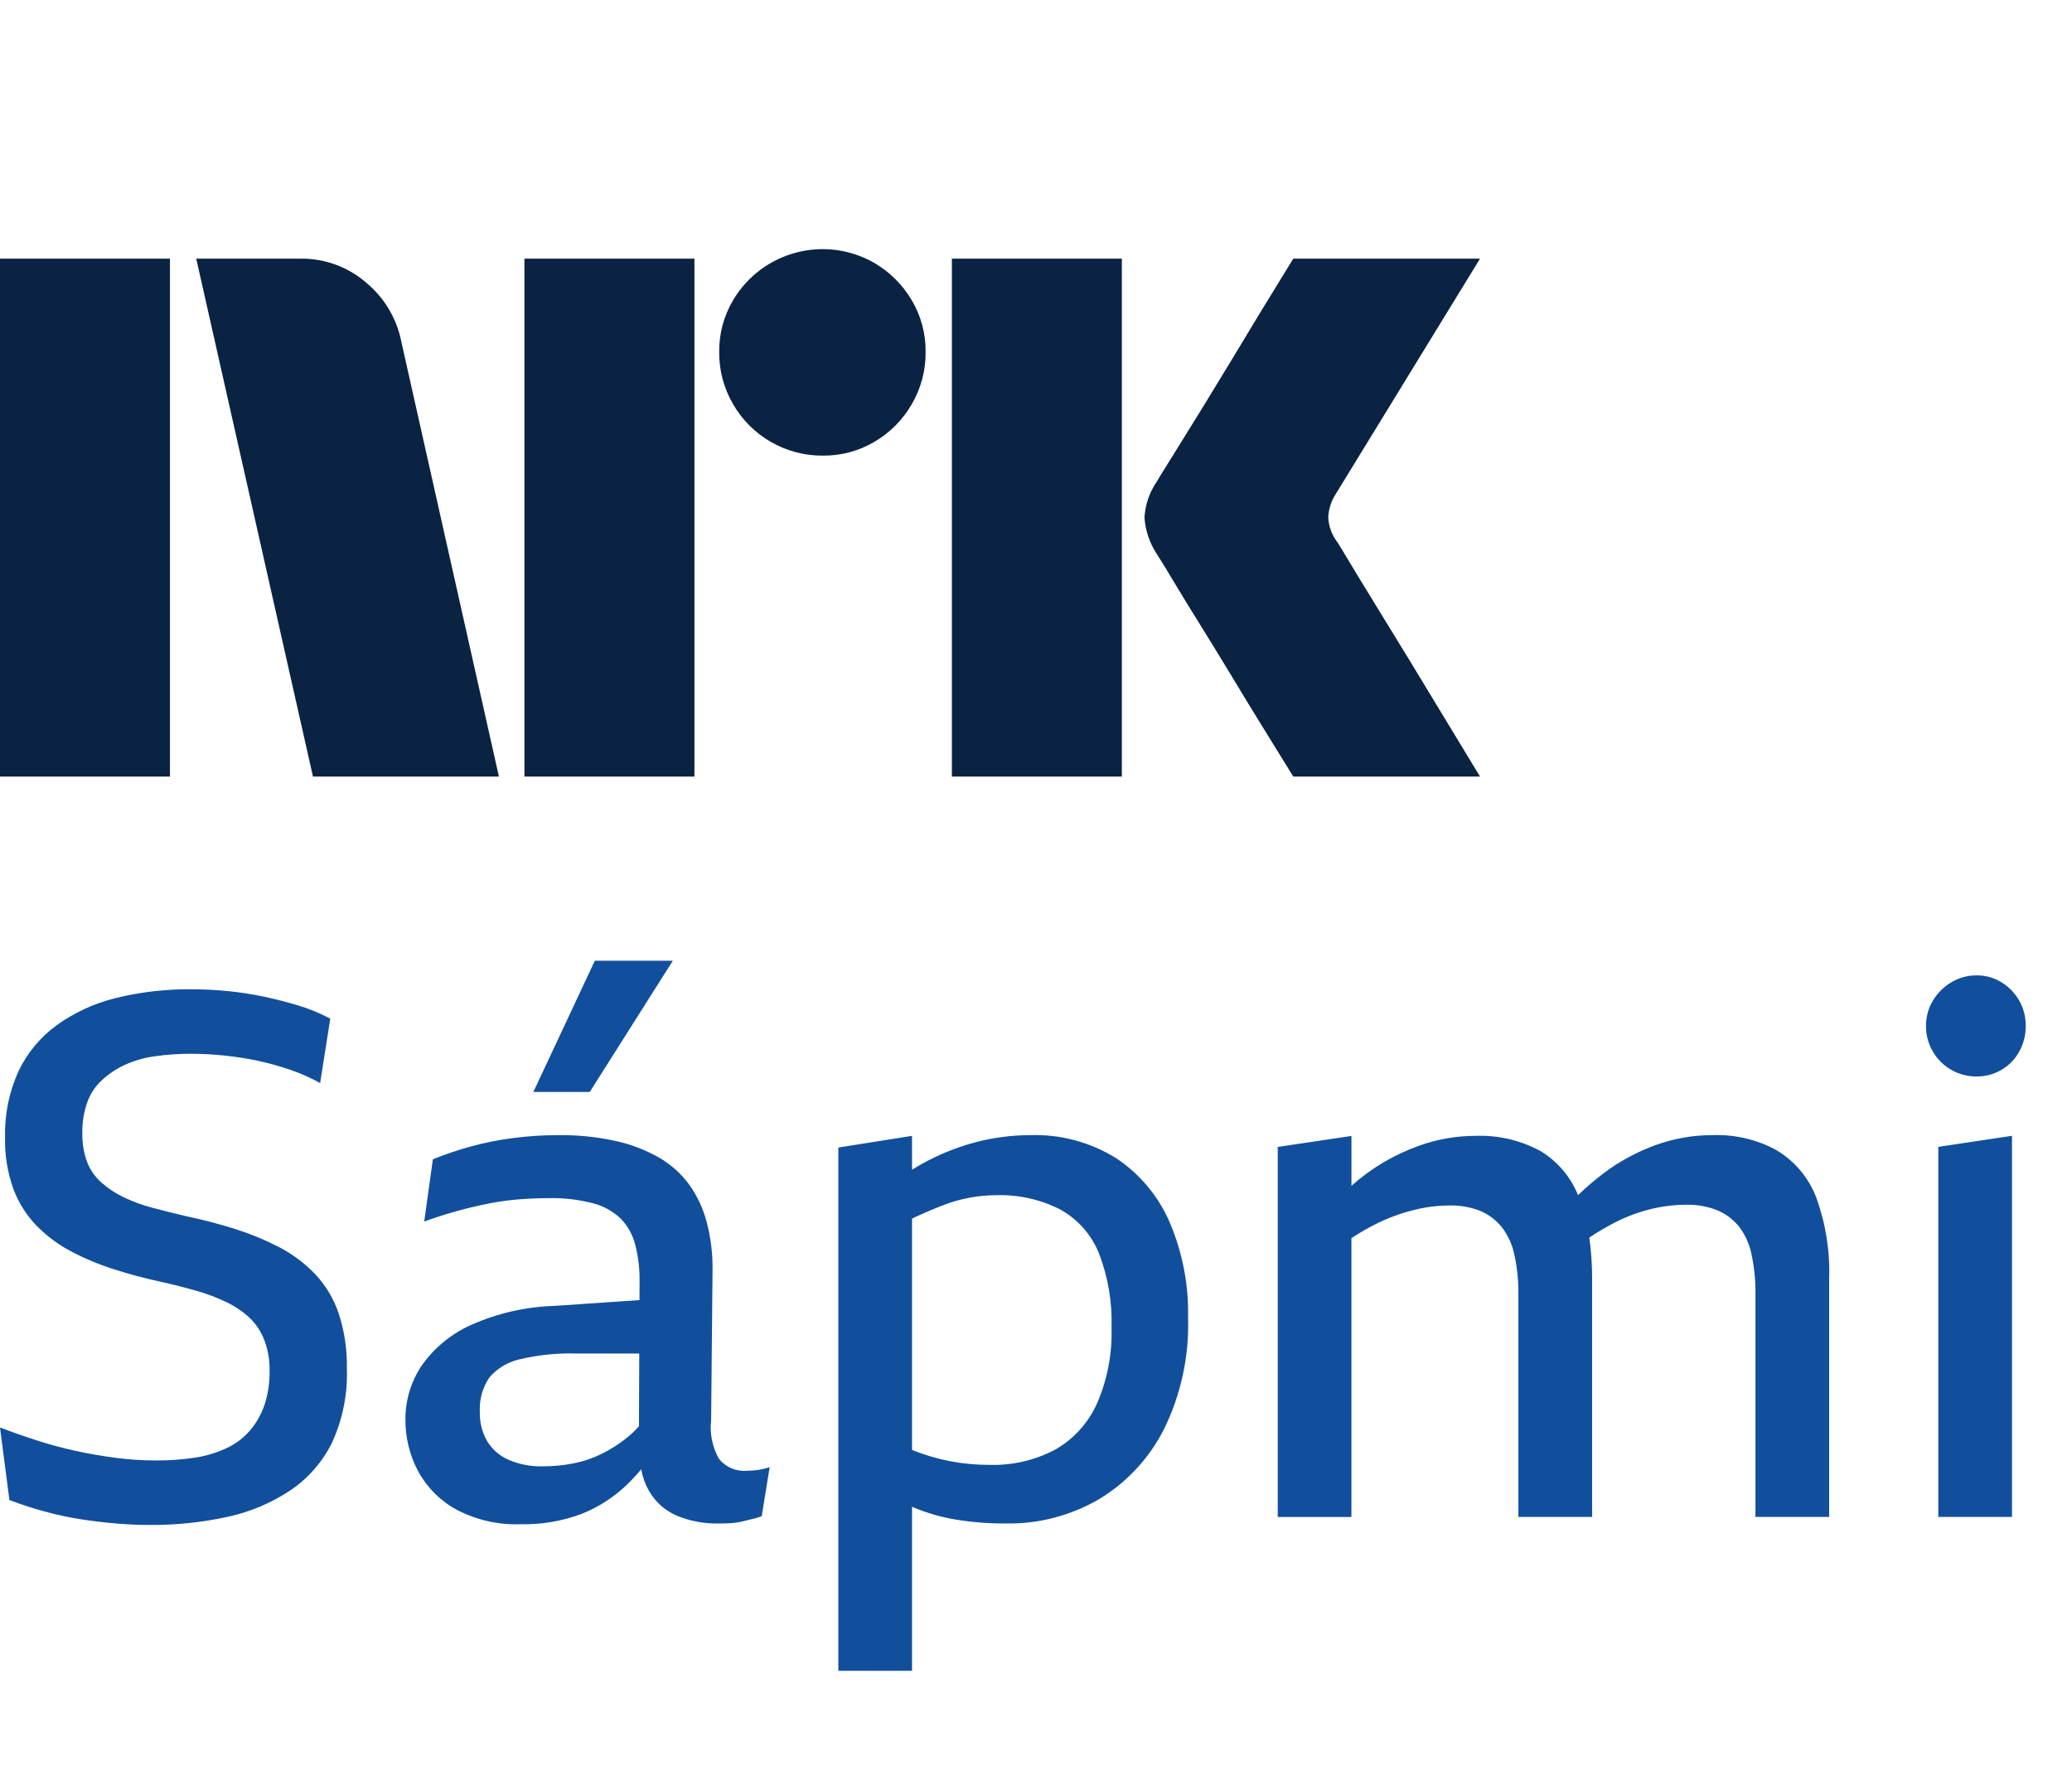
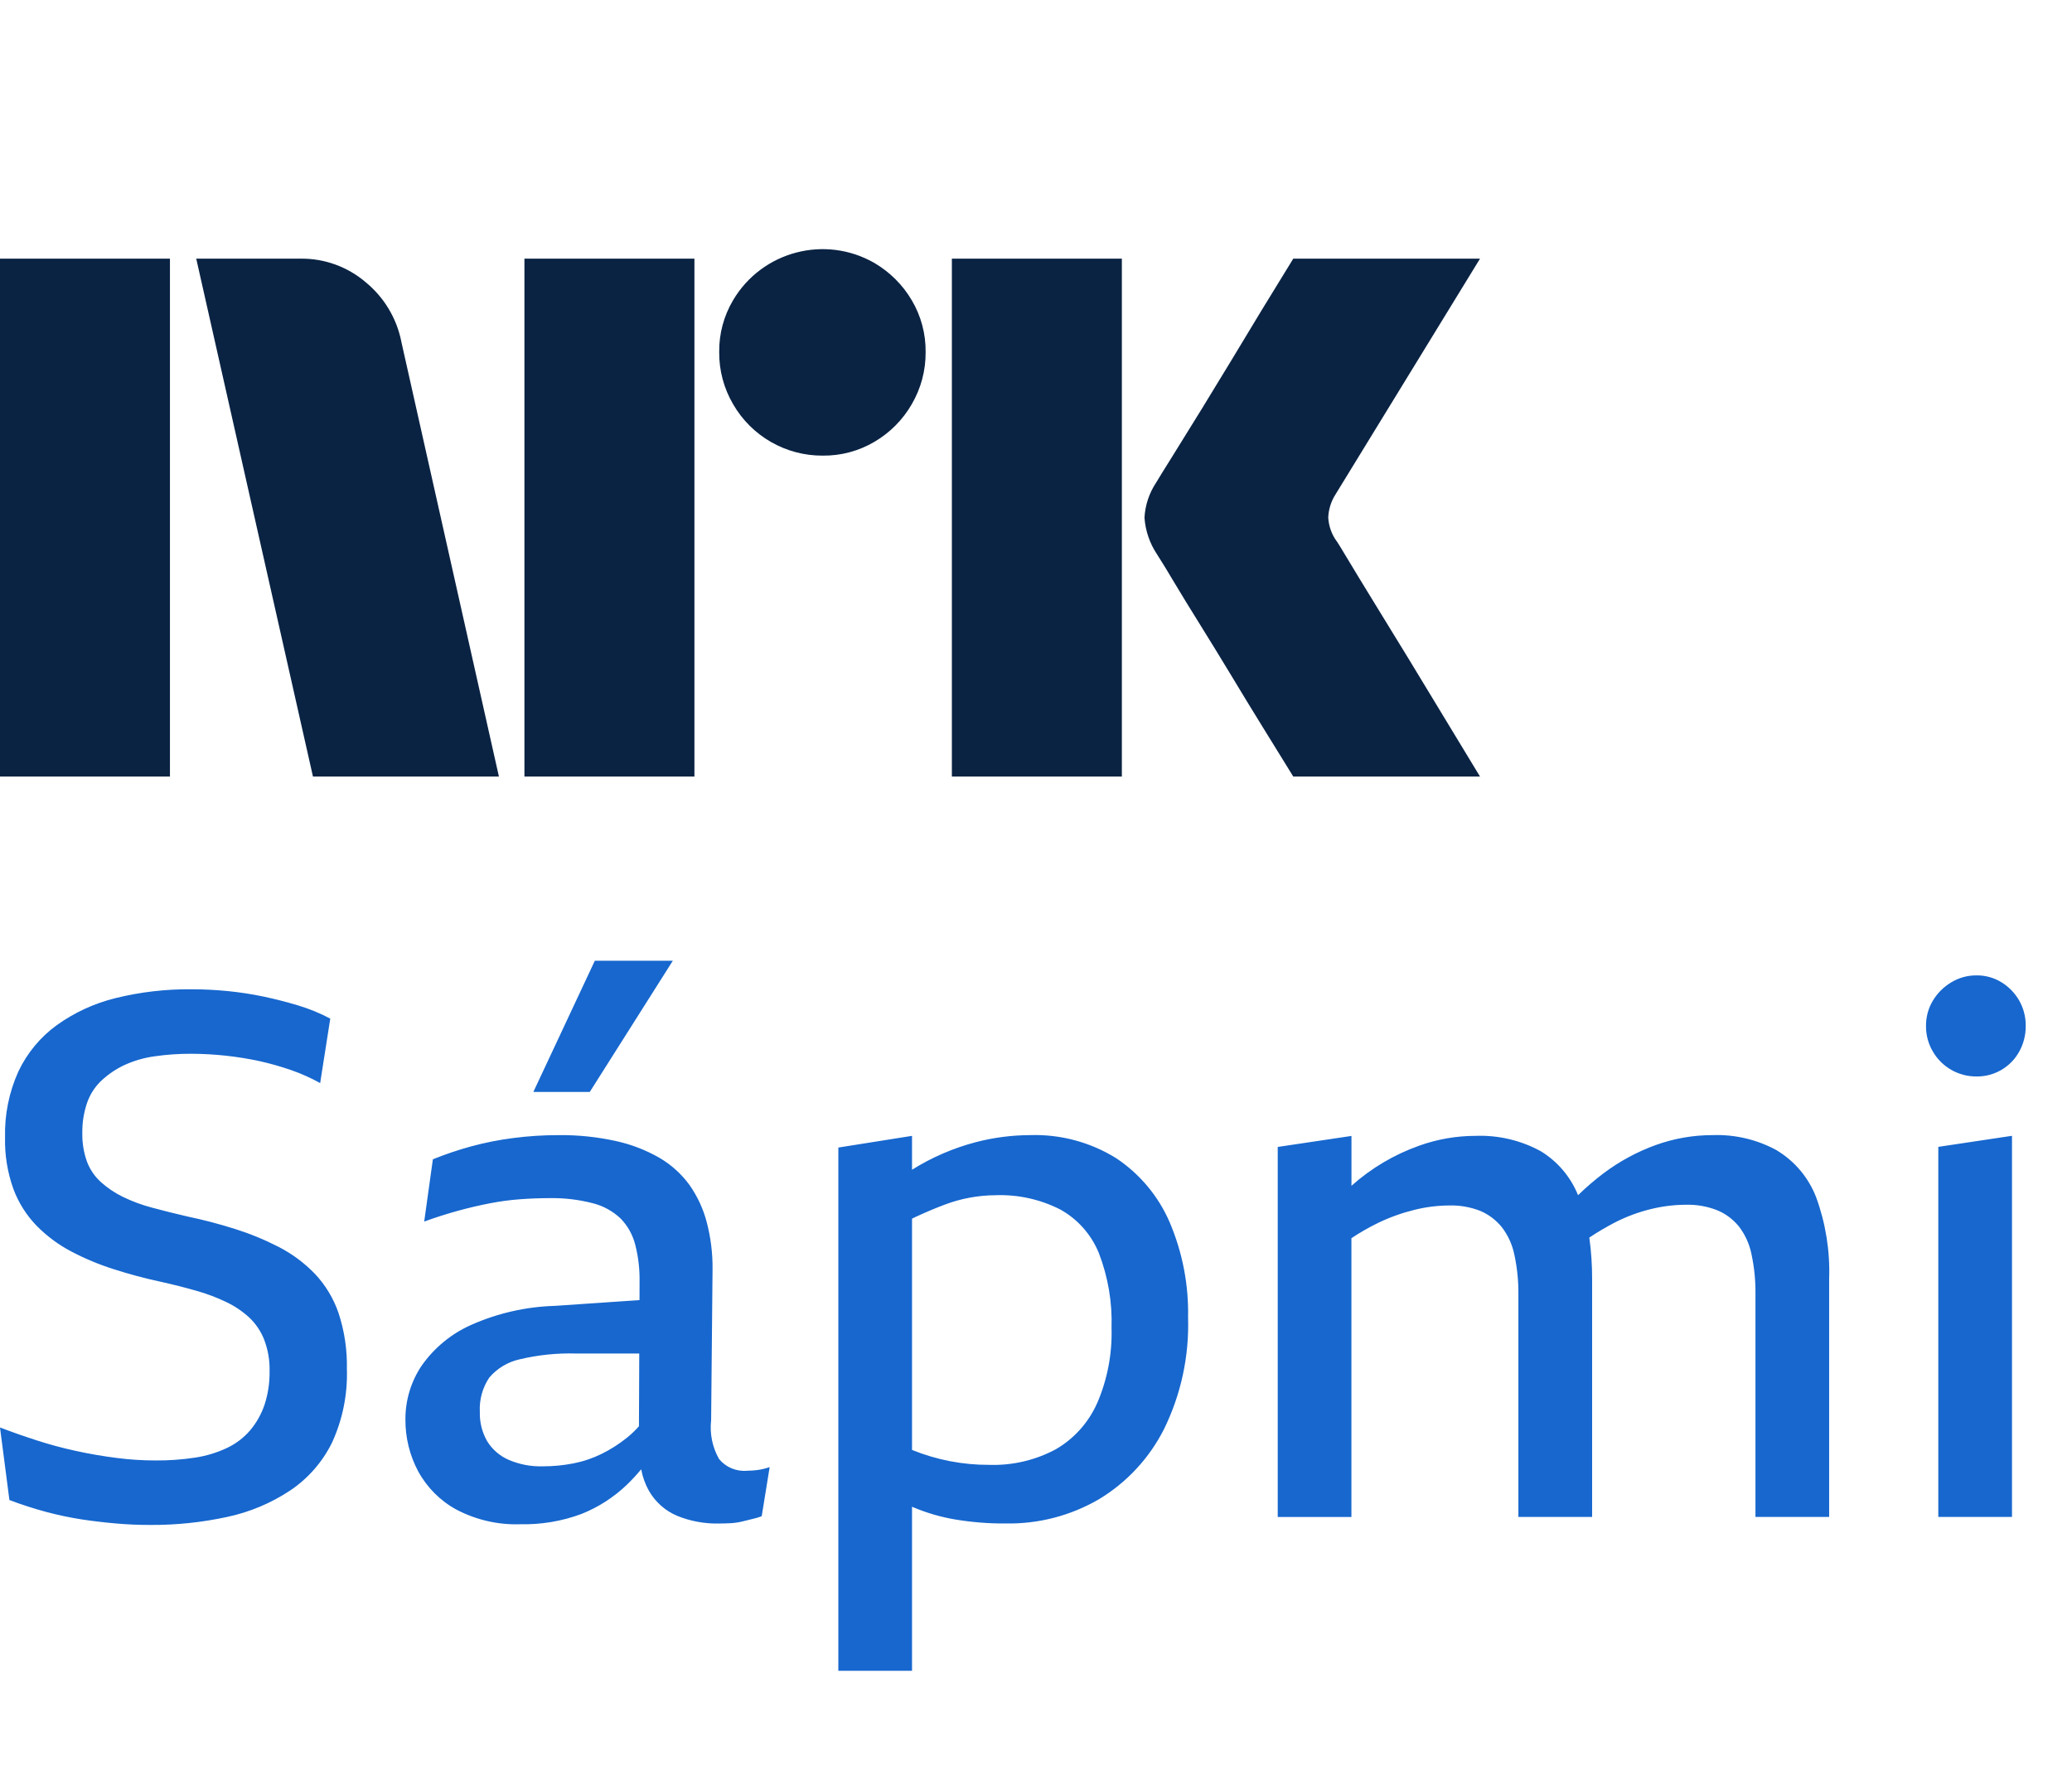
<svg xmlns="http://www.w3.org/2000/svg" viewBox="0 0 48 41">
  <path fill="#0A2343" d="M0 17.993v-12h3.937v12H0Zm9.294-10.09 2.264 10.09H7.25l-2.704-12h2.417a2.276 2.276 0 0 1 1.513.55c.42.346.71.826.819 1.36Zm2.855 10.09v-12h3.938v12h-3.938Zm6.912-7.436a2.381 2.381 0 0 1-2.078-1.192 2.345 2.345 0 0 1-.322-1.208 2.301 2.301 0 0 1 .321-1.2 2.41 2.41 0 0 1 3.278-.862c.356.21.653.506.862.862.215.363.326.778.321 1.2a2.35 2.35 0 0 1-.321 1.208c-.207.36-.504.66-.862.87a2.301 2.301 0 0 1-1.2.322Zm2.99 7.436v-12h3.938v12h-3.937Zm8.923-5.442c.01.012.095.15.253.414s.364.602.617 1.014a309.436 309.436 0 0 1 1.597 2.62c.247.41.529.876.845 1.394H29.96c-.27-.44-.516-.837-.736-1.192-.22-.355-.453-.738-.7-1.149-.248-.41-.493-.81-.736-1.2a60.12 60.12 0 0 1-.625-1.022 18.04 18.04 0 0 0-.363-.592 1.747 1.747 0 0 1-.287-.845c.016-.29.11-.57.27-.811.067-.113.191-.313.371-.6a182.106 182.106 0 0 0 1.37-2.23l.7-1.159.736-1.2h4.326l-3.346 5.46a1.079 1.079 0 0 0-.17.54c.012.202.082.396.203.558Z" />
-   <path fill="#114F9D" d="M7.29 29.51a3.184 3.184 0 0 0-.836-.62 6.478 6.478 0 0 0-1.013-.416c-.358-.113-.726-.21-1.105-.289a23.87 23.87 0 0 1-.812-.203 3.693 3.693 0 0 1-.67-.247 2.206 2.206 0 0 1-.51-.34 1.222 1.222 0 0 1-.327-.474 1.854 1.854 0 0 1-.11-.671 2.069 2.069 0 0 1 .11-.696c.068-.198.183-.376.335-.518.156-.146.334-.266.527-.357.22-.101.455-.17.695-.203a5.79 5.79 0 0 1 .862-.06 7.627 7.627 0 0 1 1.574.17c.252.056.501.127.745.212.229.08.45.18.662.297l.234-1.494a4.141 4.141 0 0 0-.745-.305 9.902 9.902 0 0 0-.795-.204 7.867 7.867 0 0 0-.82-.127 8.458 8.458 0 0 0-.855-.043 7.033 7.033 0 0 0-1.758.204c-.49.12-.953.333-1.364.628-.38.276-.684.643-.887 1.07a3.498 3.498 0 0 0-.31 1.528c-.01.407.056.813.193 1.196.12.322.305.614.543.858.237.239.508.44.804.594.314.165.642.301.98.408.351.113.711.21 1.08.289.301.067.58.138.837.212.239.067.471.155.694.263.193.092.37.212.528.357.15.142.267.316.343.509.089.233.132.48.126.73.004.265-.035.53-.117.781-.074.218-.188.42-.335.594a1.613 1.613 0 0 1-.536.407 2.675 2.675 0 0 1-.728.222c-.308.047-.618.07-.93.067-.302 0-.604-.02-.903-.059-.313-.04-.626-.093-.938-.162a9.32 9.32 0 0 1-.912-.246A17.128 17.128 0 0 1 0 33.075l.218 1.681c.285.108.576.202.87.28.268.071.539.128.812.17.262.04.525.07.787.093.263.023.528.035.795.034.6.004 1.198-.059 1.784-.186a4.237 4.237 0 0 0 1.456-.612c.414-.278.75-.661.971-1.112a3.805 3.805 0 0 0 .343-1.706 3.88 3.88 0 0 0-.192-1.29 2.515 2.515 0 0 0-.553-.917ZM17.311 34.077a.754.754 0 0 1-.653-.271 1.478 1.478 0 0 1-.184-.9l.033-3.498a4.134 4.134 0 0 0-.134-1.087 2.677 2.677 0 0 0-.401-.866 2.282 2.282 0 0 0-.695-.628 3.533 3.533 0 0 0-1.013-.39 5.883 5.883 0 0 0-1.323-.136c-.352 0-.705.022-1.055.068-.33.042-.657.107-.98.195a8.025 8.025 0 0 0-.878.297l-.201 1.443a10.005 10.005 0 0 1 1.524-.424c.23-.044.461-.076.695-.093.228-.017.454-.026.678-.026.34-.007.682.033 1.012.119.242.061.464.184.645.357.162.168.277.375.335.603.072.28.105.568.1.857l-.001.426-1.957.134a5.142 5.142 0 0 0-1.942.441c-.46.204-.856.53-1.147.943a2.215 2.215 0 0 0-.377 1.248c-.003.417.098.83.293 1.197.205.378.513.687.887.891.457.24.968.358 1.482.34a3.81 3.81 0 0 0 1.415-.238c.391-.155.75-.386 1.055-.679.116-.112.226-.231.33-.356.032.176.093.345.18.5.15.26.379.463.653.578.303.123.628.184.955.178.1 0 .198-.003.293-.008a1.51 1.51 0 0 0 .276-.043l.243-.06c.065-.014.13-.034.192-.059l.184-1.137a1.464 1.464 0 0 1-.284.068 1.9 1.9 0 0 1-.235.016Zm-2.788-.764a3.22 3.22 0 0 1-.586.374 2.62 2.62 0 0 1-.653.22 3.656 3.656 0 0 1-.711.068 1.86 1.86 0 0 1-.795-.153 1.096 1.096 0 0 1-.494-.432 1.283 1.283 0 0 1-.168-.67c-.016-.284.06-.565.218-.8.182-.215.43-.364.703-.424a5.037 5.037 0 0 1 1.306-.135h1.466l-.007 1.685a2.275 2.275 0 0 1-.279.267ZM15.586 22.26H13.78l-1.424 3.04h1.307l1.924-3.04ZM25.858 26.836a3.56 3.56 0 0 0-2-.535 5.045 5.045 0 0 0-1.24.16 5.344 5.344 0 0 0-1.49.642v-.785l-1.707.271v12.123h1.707v-3.801l.034.015c.31.13.632.224.963.28.39.065.785.097 1.18.093a4.137 4.137 0 0 0 2.151-.56 4.008 4.008 0 0 0 1.507-1.621 5.487 5.487 0 0 0 .56-2.59 5.343 5.343 0 0 0-.426-2.207 3.4 3.4 0 0 0-1.239-1.485Zm-.444 5.68c-.2.45-.538.824-.962 1.068-.472.251-1 .374-1.532.357a4.7 4.7 0 0 1-1.792-.346v-5.358c.023-.01.046-.024.068-.034.245-.114.474-.21.686-.29a3.389 3.389 0 0 1 1.188-.22 3.062 3.062 0 0 1 1.49.33c.405.224.72.58.896 1.01.213.552.313 1.141.294 1.733a4.1 4.1 0 0 1-.335 1.75ZM41.169 26.657a2.882 2.882 0 0 0-1.49-.356 3.873 3.873 0 0 0-1.323.23 4.645 4.645 0 0 0-1.205.652 6.123 6.123 0 0 0-.594.51 2.12 2.12 0 0 0-.863-1.019 2.921 2.921 0 0 0-1.507-.356c-.447 0-.892.077-1.314.229a4.74 4.74 0 0 0-1.565.928V26.32l-1.708.255v8.574h1.707v-6.46a5.37 5.37 0 0 1 .628-.359 4.28 4.28 0 0 1 .83-.297c.262-.066.532-.1.803-.102.248-.008.496.036.728.127a1.3 1.3 0 0 1 .494.374c.145.189.246.41.293.645.065.304.096.614.092.925v5.145h1.708v-5.502c.001-.324-.02-.649-.065-.97.194-.13.394-.247.6-.354.262-.133.537-.236.821-.305a3.45 3.45 0 0 1 .82-.102c.246-.006.491.037.72.127.196.08.368.21.503.374.145.189.246.41.293.645.065.304.096.614.092.925v5.162h1.707v-5.518a4.993 4.993 0 0 0-.3-1.885 2.18 2.18 0 0 0-.905-1.085ZM44.903 35.147h1.707v-8.83l-1.707.256v8.574ZM46.778 23.185a1.19 1.19 0 0 0-.41-.424 1.072 1.072 0 0 0-.578-.161 1.113 1.113 0 0 0-.586.16c-.175.104-.321.25-.427.425-.106.176-.161.38-.159.586-.002.21.053.415.159.594a1.159 1.159 0 0 0 1.013.577 1.114 1.114 0 0 0 .988-.577c.1-.181.152-.386.15-.594a1.159 1.159 0 0 0-.15-.586Z" />
+   <path fill="#1767CE" d="M7.29 29.51a3.184 3.184 0 0 0-.836-.62 6.478 6.478 0 0 0-1.013-.416c-.358-.113-.726-.21-1.105-.289a23.87 23.87 0 0 1-.812-.203 3.693 3.693 0 0 1-.67-.247 2.206 2.206 0 0 1-.51-.34 1.222 1.222 0 0 1-.327-.474 1.854 1.854 0 0 1-.11-.671 2.069 2.069 0 0 1 .11-.696c.068-.198.183-.376.335-.518.156-.146.334-.266.527-.357.22-.101.455-.17.695-.203a5.79 5.79 0 0 1 .862-.06 7.627 7.627 0 0 1 1.574.17c.252.056.501.127.745.212.229.08.45.18.662.297l.234-1.494a4.141 4.141 0 0 0-.745-.305 9.902 9.902 0 0 0-.795-.204 7.867 7.867 0 0 0-.82-.127 8.458 8.458 0 0 0-.855-.043 7.033 7.033 0 0 0-1.758.204c-.49.12-.953.333-1.364.628-.38.276-.684.643-.887 1.07a3.498 3.498 0 0 0-.31 1.528c-.01.407.056.813.193 1.196.12.322.305.614.543.858.237.239.508.44.804.594.314.165.642.301.98.408.351.113.711.21 1.08.289.301.067.58.138.837.212.239.067.471.155.694.263.193.092.37.212.528.357.15.142.267.316.343.509.089.233.132.48.126.73.004.265-.035.53-.117.781-.074.218-.188.42-.335.594a1.613 1.613 0 0 1-.536.407 2.675 2.675 0 0 1-.728.222c-.308.047-.618.07-.93.067-.302 0-.604-.02-.903-.059-.313-.04-.626-.093-.938-.162a9.32 9.32 0 0 1-.912-.246A17.128 17.128 0 0 1 0 33.075l.218 1.681c.285.108.576.202.87.28.268.071.539.128.812.17.262.04.525.07.787.093.263.023.528.035.795.034.6.004 1.198-.059 1.784-.186a4.237 4.237 0 0 0 1.456-.612c.414-.278.75-.661.971-1.112a3.805 3.805 0 0 0 .343-1.706 3.88 3.88 0 0 0-.192-1.29 2.515 2.515 0 0 0-.553-.917ZM17.311 34.077a.754.754 0 0 1-.653-.271 1.478 1.478 0 0 1-.184-.9l.033-3.498a4.134 4.134 0 0 0-.134-1.087 2.677 2.677 0 0 0-.401-.866 2.282 2.282 0 0 0-.695-.628 3.533 3.533 0 0 0-1.013-.39 5.883 5.883 0 0 0-1.323-.136c-.352 0-.705.022-1.055.068-.33.042-.657.107-.98.195a8.025 8.025 0 0 0-.878.297l-.201 1.443a10.005 10.005 0 0 1 1.524-.424c.23-.044.461-.076.695-.093.228-.017.454-.026.678-.026.34-.007.682.033 1.012.119.242.061.464.184.645.357.162.168.277.375.335.603.072.28.105.568.1.857l-.001.426-1.957.134a5.142 5.142 0 0 0-1.942.441c-.46.204-.856.53-1.147.943a2.215 2.215 0 0 0-.377 1.248c-.003.417.098.83.293 1.197.205.378.513.687.887.891.457.24.968.358 1.482.34a3.81 3.81 0 0 0 1.415-.238c.391-.155.75-.386 1.055-.679.116-.112.226-.231.33-.356.032.176.093.345.18.5.15.26.379.463.653.578.303.123.628.184.955.178.1 0 .198-.003.293-.008a1.51 1.51 0 0 0 .276-.043l.243-.06c.065-.014.13-.034.192-.059l.184-1.137a1.464 1.464 0 0 1-.284.068 1.9 1.9 0 0 1-.235.016Zm-2.788-.764a3.22 3.22 0 0 1-.586.374 2.62 2.62 0 0 1-.653.22 3.656 3.656 0 0 1-.711.068 1.86 1.86 0 0 1-.795-.153 1.096 1.096 0 0 1-.494-.432 1.283 1.283 0 0 1-.168-.67c-.016-.284.06-.565.218-.8.182-.215.43-.364.703-.424a5.037 5.037 0 0 1 1.306-.135h1.466l-.007 1.685a2.275 2.275 0 0 1-.279.267ZM15.586 22.26H13.78l-1.424 3.04h1.307l1.924-3.04ZM25.858 26.836a3.56 3.56 0 0 0-2-.535 5.045 5.045 0 0 0-1.24.16 5.344 5.344 0 0 0-1.49.642v-.785l-1.707.271v12.123h1.707v-3.801l.034.015c.31.13.632.224.963.28.39.065.785.097 1.18.093a4.137 4.137 0 0 0 2.151-.56 4.008 4.008 0 0 0 1.507-1.621 5.487 5.487 0 0 0 .56-2.59 5.343 5.343 0 0 0-.426-2.207 3.4 3.4 0 0 0-1.239-1.485Zm-.444 5.68c-.2.45-.538.824-.962 1.068-.472.251-1 .374-1.532.357a4.7 4.7 0 0 1-1.792-.346v-5.358c.023-.01.046-.024.068-.034.245-.114.474-.21.686-.29a3.389 3.389 0 0 1 1.188-.22 3.062 3.062 0 0 1 1.49.33c.405.224.72.58.896 1.01.213.552.313 1.141.294 1.733a4.1 4.1 0 0 1-.335 1.75ZM41.169 26.657a2.882 2.882 0 0 0-1.49-.356 3.873 3.873 0 0 0-1.323.23 4.645 4.645 0 0 0-1.205.652 6.123 6.123 0 0 0-.594.51 2.12 2.12 0 0 0-.863-1.019 2.921 2.921 0 0 0-1.507-.356c-.447 0-.892.077-1.314.229a4.74 4.74 0 0 0-1.565.928V26.32l-1.708.255v8.574h1.707v-6.46a5.37 5.37 0 0 1 .628-.359 4.28 4.28 0 0 1 .83-.297c.262-.066.532-.1.803-.102.248-.008.496.036.728.127a1.3 1.3 0 0 1 .494.374c.145.189.246.41.293.645.065.304.096.614.092.925v5.145h1.708v-5.502c.001-.324-.02-.649-.065-.97.194-.13.394-.247.6-.354.262-.133.537-.236.821-.305a3.45 3.45 0 0 1 .82-.102c.246-.006.491.037.72.127.196.08.368.21.503.374.145.189.246.41.293.645.065.304.096.614.092.925v5.162h1.707v-5.518a4.993 4.993 0 0 0-.3-1.885 2.18 2.18 0 0 0-.905-1.085ZM44.903 35.147h1.707v-8.83l-1.707.256v8.574ZM46.778 23.185a1.19 1.19 0 0 0-.41-.424 1.072 1.072 0 0 0-.578-.161 1.113 1.113 0 0 0-.586.16c-.175.104-.321.25-.427.425-.106.176-.161.38-.159.586-.002.21.053.415.159.594a1.159 1.159 0 0 0 1.013.577 1.114 1.114 0 0 0 .988-.577c.1-.181.152-.386.15-.594a1.159 1.159 0 0 0-.15-.586Z" />
</svg>
